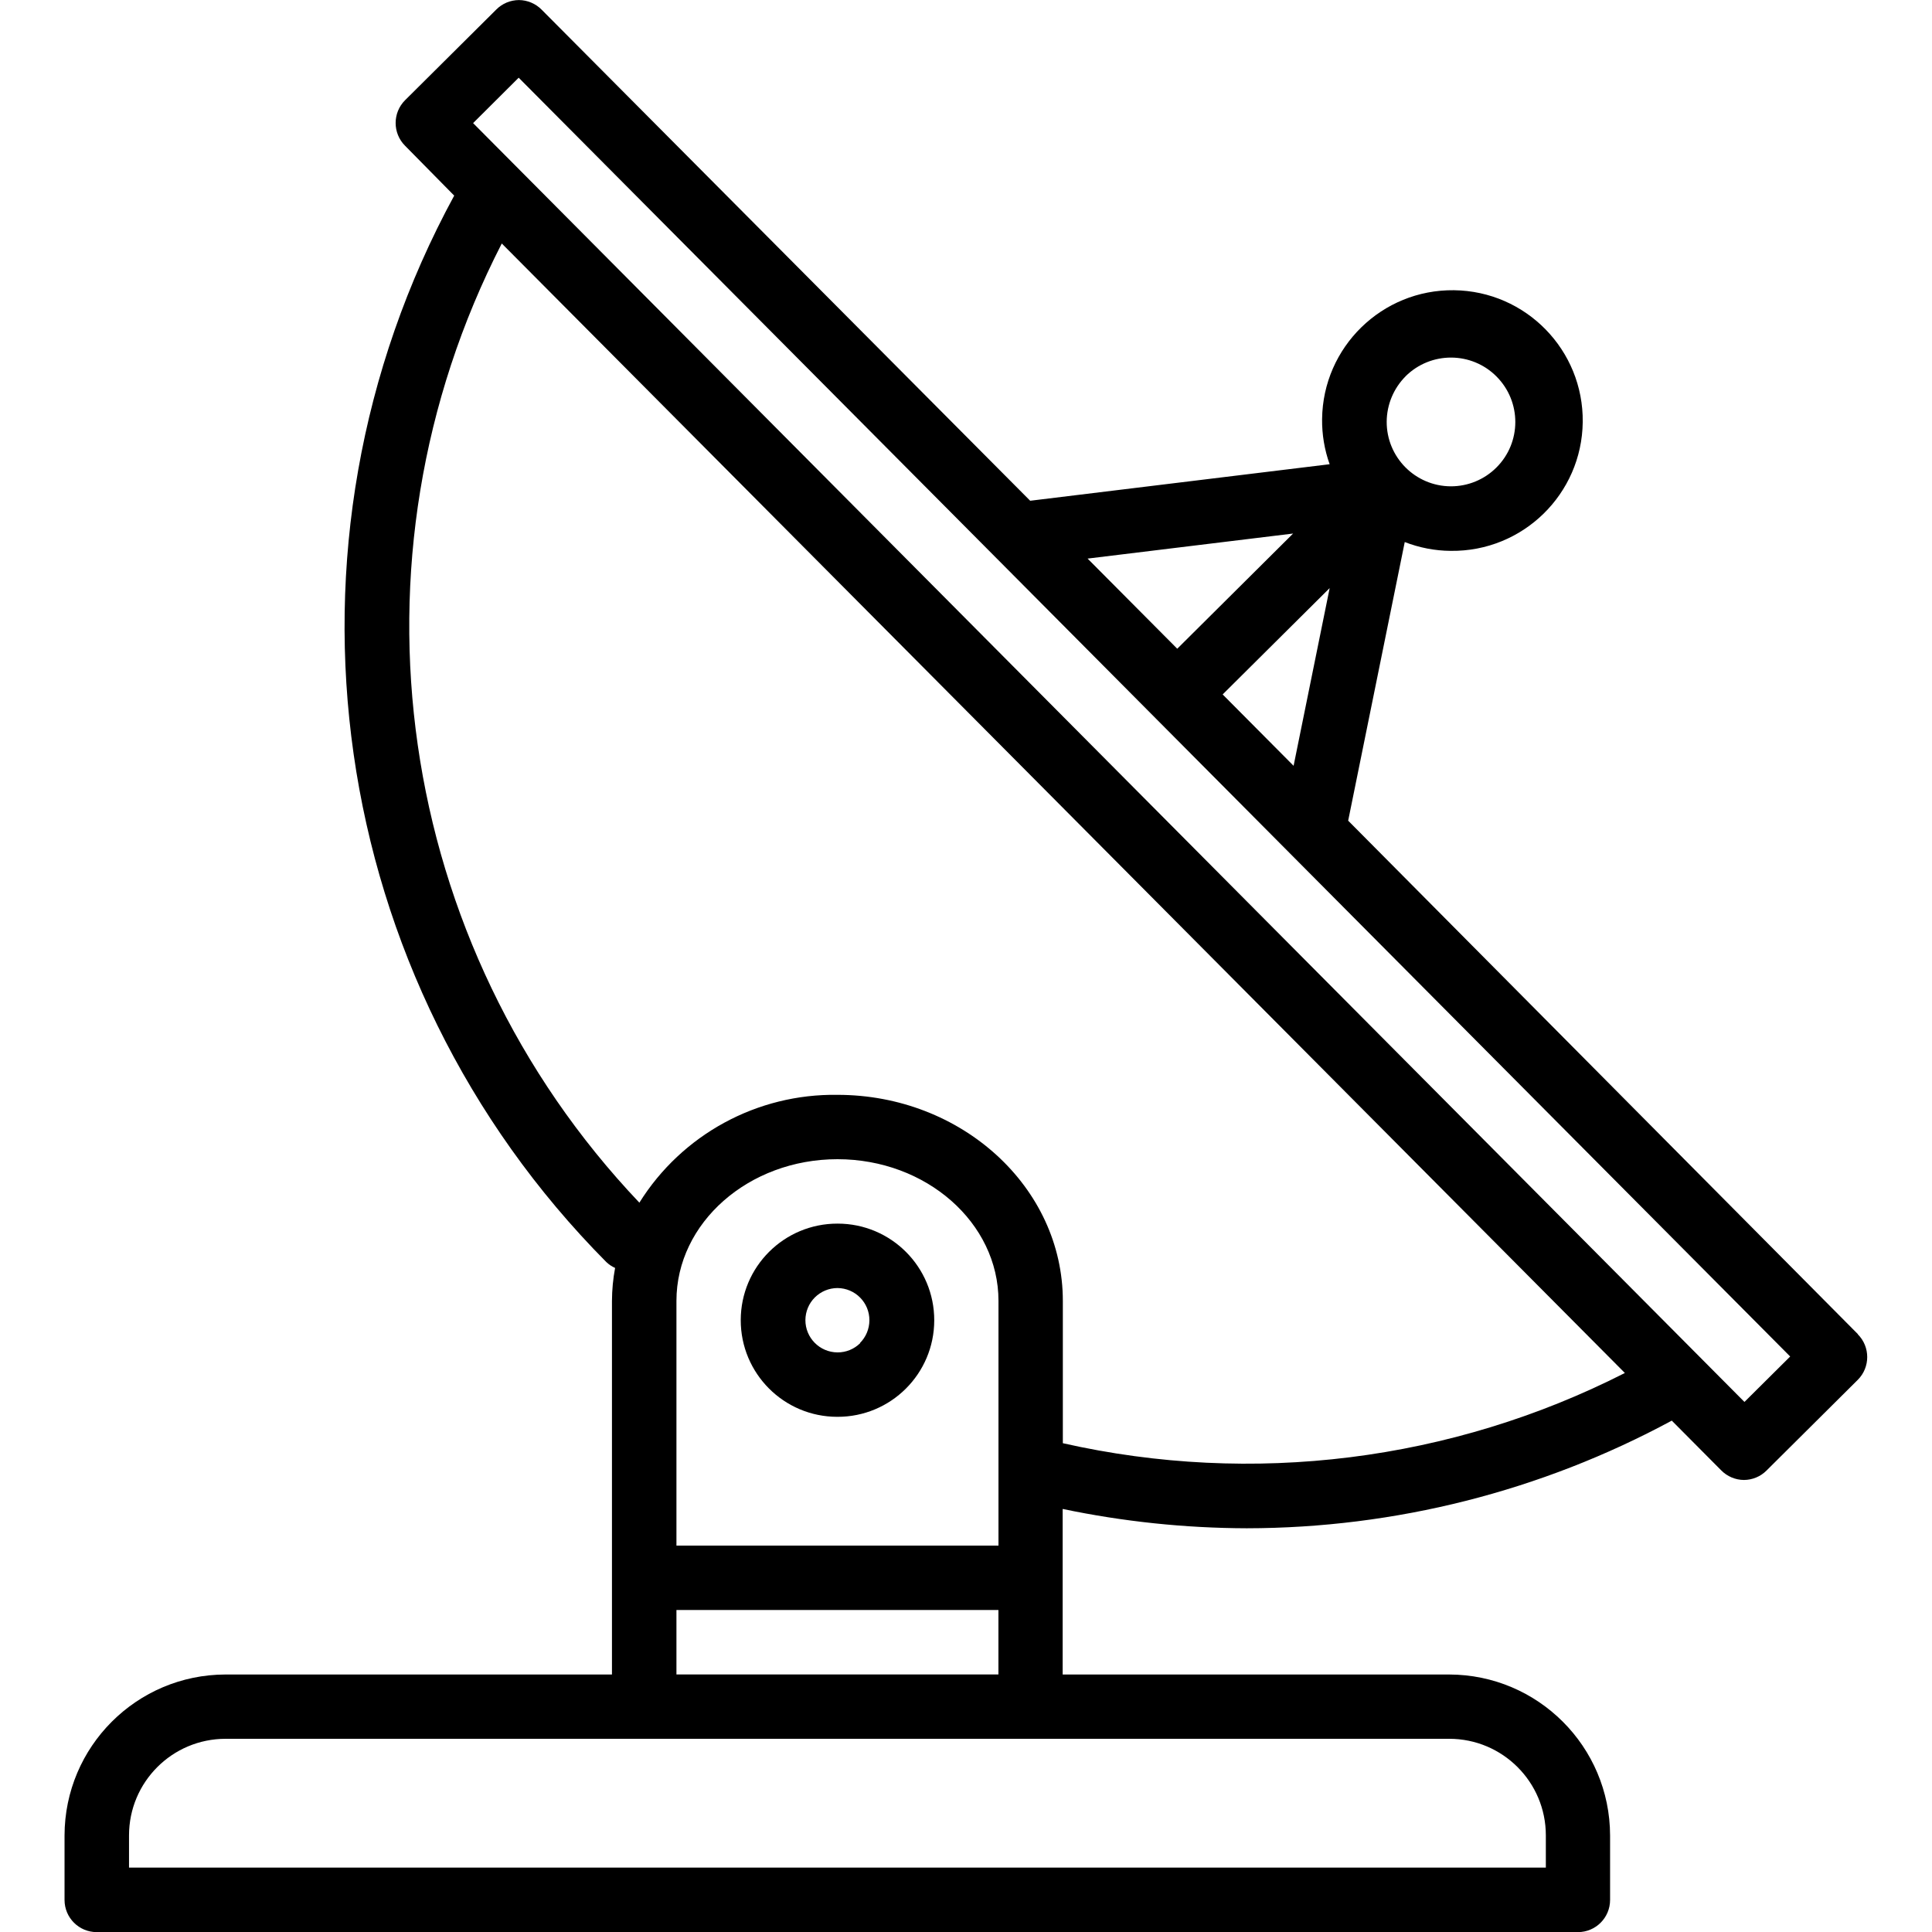
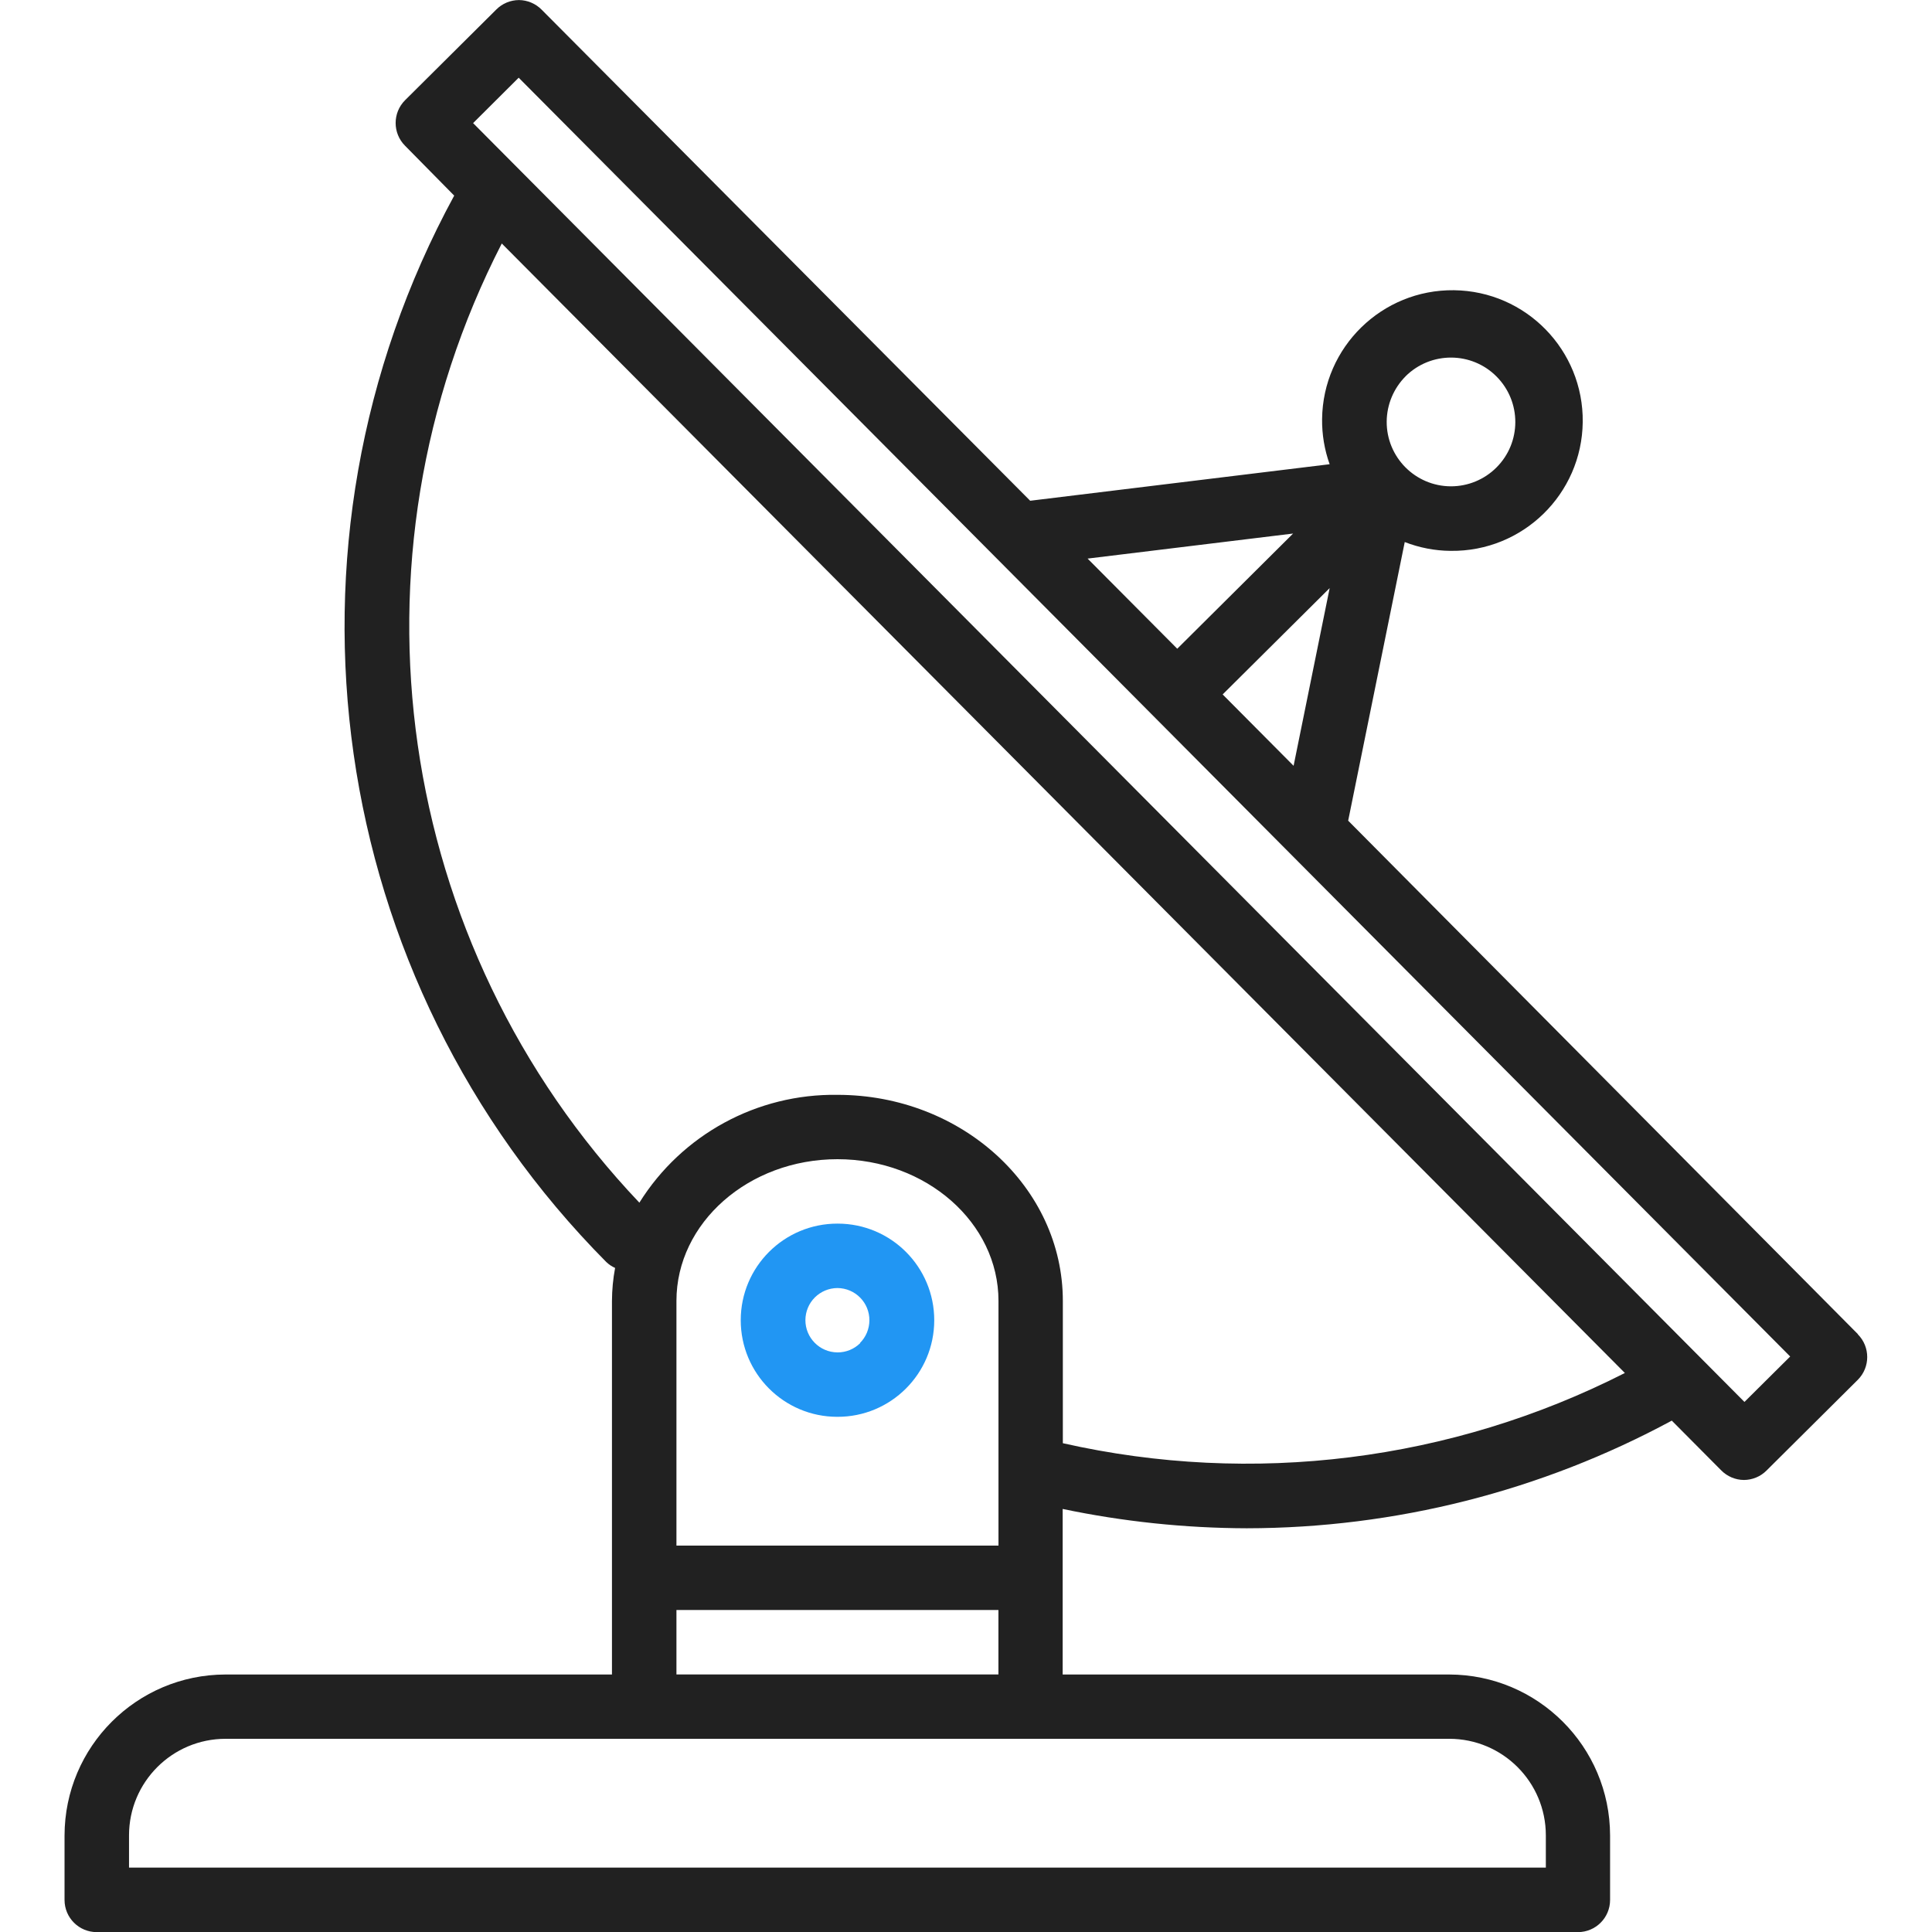
<svg xmlns="http://www.w3.org/2000/svg" version="1.1" width="32" height="32" viewBox="0 0 32 32">
-   <path d="M30.773 22.098l-8.443-8.505 0.937-4.615c0.242 0.094 0.499 0.144 0.758 0.146h0.006c1.192 0.014 2.17-0.941 2.184-2.133s-0.941-2.17-2.133-2.184c-1.192-0.014-2.17 0.941-2.184 2.133-0.003 0.255 0.039 0.509 0.125 0.749l-4.96 0.605-8.091-8.133c-0.099-0.101-0.235-0.159-0.377-0.16-0.14 0.001-0.274 0.056-0.373 0.155l-1.513 1.504c-0.208 0.208-0.208 0.546 0 0.754l0.814 0.826c-3.153 5.798-2.129 12.978 2.519 17.663 0.043 0.041 0.092 0.074 0.146 0.098-0.034 0.18-0.051 0.364-0.052 0.547v6.187h-6.4c-1.472 0.002-2.665 1.195-2.667 2.667v1.067c0 0.295 0.239 0.533 0.533 0.533h24.533c0.295 0 0.533-0.239 0.533-0.533v-1.067c-0.002-1.472-1.195-2.665-2.667-2.667h-6.4v-2.742c1.003 0.21 2.024 0.317 3.049 0.32 2.458-0.003 4.877-0.615 7.040-1.783l0.818 0.823c0.099 0.101 0.235 0.159 0.377 0.16 0.14-0.001 0.274-0.056 0.373-0.155l1.513-1.504c0.208-0.208 0.208-0.546 0-0.754zM23.28 6.233c0.418-0.415 1.093-0.414 1.508 0.004s0.414 1.093-0.004 1.508c-0.2 0.199-0.47 0.31-0.752 0.31h-0.003c-0.589-0.003-1.064-0.483-1.061-1.072 0.002-0.282 0.115-0.552 0.314-0.751h-0.002zM22.024 9.738l-0.598 2.946-1.175-1.182 1.774-1.763zM21.419 8.836l-1.92 1.909-1.485-1.493 3.405-0.415zM24.004 28.8c0.884 0 1.6 0.716 1.6 1.6v0.533h-23.467v-0.533c0-0.884 0.716-1.6 1.6-1.6h20.267zM16.537 26.667v1.067h-5.333v-1.067h5.333zM11.204 25.6v-4.053c0-1.294 1.196-2.347 2.667-2.347s2.667 1.053 2.667 2.347v4.053h-5.333zM17.604 23.904v-2.357c0-1.882-1.675-3.413-3.733-3.413-1.331-0.020-2.576 0.657-3.281 1.786-4.058-4.274-4.971-10.645-2.279-15.887l18.602 18.708c-2.872 1.461-6.165 1.873-9.309 1.163zM28.893 23.22l-21.057-21.181 0.755-0.752 7.935 7.98c0.004 0 0.006 0.007 0.010 0.010l13.115 13.191-0.757 0.752z" />
-   <path d="M13.876 20.267h-0.005c-0.884-0.001-1.601 0.714-1.602 1.598s0.714 1.601 1.598 1.602h0.005c0.884 0.001 1.601-0.714 1.602-1.598s-0.714-1.601-1.598-1.602zM14.249 22.245c-0.1 0.1-0.236 0.156-0.378 0.155-0.295-0.002-0.532-0.242-0.531-0.536 0.001-0.141 0.057-0.276 0.157-0.375s0.233-0.154 0.373-0.155c0.295 0.002 0.532 0.241 0.53 0.536-0.001 0.141-0.057 0.276-0.157 0.375h0.005z" />
+   <path fill="#212121" d="M30.773 22.098l-8.443-8.505 0.937-4.615c0.242 0.094 0.499 0.144 0.758 0.146h0.006c1.192 0.014 2.17-0.941 2.184-2.133s-0.941-2.17-2.133-2.184c-1.192-0.014-2.17 0.941-2.184 2.133-0.003 0.255 0.039 0.509 0.125 0.749l-4.96 0.605-8.091-8.133c-0.099-0.101-0.235-0.159-0.377-0.16-0.14 0.001-0.274 0.056-0.373 0.155l-1.513 1.504c-0.208 0.208-0.208 0.546 0 0.754l0.814 0.826c-3.153 5.798-2.129 12.978 2.519 17.663 0.043 0.041 0.092 0.074 0.146 0.098-0.034 0.18-0.051 0.364-0.052 0.547v6.187h-6.4c-1.472 0.002-2.665 1.195-2.667 2.667v1.067c0 0.295 0.239 0.533 0.533 0.533h24.533c0.295 0 0.533-0.239 0.533-0.533v-1.067c-0.002-1.472-1.195-2.665-2.667-2.667h-6.4v-2.742c1.003 0.21 2.024 0.317 3.049 0.32 2.458-0.003 4.877-0.615 7.040-1.783l0.818 0.823c0.099 0.101 0.235 0.159 0.377 0.16 0.14-0.001 0.274-0.056 0.373-0.155l1.513-1.504c0.208-0.208 0.208-0.546 0-0.754zM23.28 6.233c0.418-0.415 1.093-0.414 1.508 0.004s0.414 1.093-0.004 1.508c-0.2 0.199-0.47 0.31-0.752 0.31h-0.003c-0.589-0.003-1.064-0.483-1.061-1.072 0.002-0.282 0.115-0.552 0.314-0.751h-0.002zM22.024 9.738l-0.598 2.946-1.175-1.182 1.774-1.763zM21.419 8.836l-1.92 1.909-1.485-1.493 3.405-0.415zM24.004 28.8c0.884 0 1.6 0.716 1.6 1.6v0.533h-23.467v-0.533c0-0.884 0.716-1.6 1.6-1.6h20.267zM16.537 26.667v1.067h-5.333v-1.067h5.333zM11.204 25.6v-4.053c0-1.294 1.196-2.347 2.667-2.347s2.667 1.053 2.667 2.347v4.053h-5.333zM17.604 23.904v-2.357c0-1.882-1.675-3.413-3.733-3.413-1.331-0.020-2.576 0.657-3.281 1.786-4.058-4.274-4.971-10.645-2.279-15.887l18.602 18.708c-2.872 1.461-6.165 1.873-9.309 1.163zM28.893 23.22l-21.057-21.181 0.755-0.752 7.935 7.98c0.004 0 0.006 0.007 0.010 0.010l13.115 13.191-0.757 0.752z" />
+   <path fill="#2196f3" d="M13.876 20.267h-0.005c-0.884-0.001-1.601 0.714-1.602 1.598s0.714 1.601 1.598 1.602h0.005c0.884 0.001 1.601-0.714 1.602-1.598s-0.714-1.601-1.598-1.602zM14.249 22.245c-0.1 0.1-0.236 0.156-0.378 0.155-0.295-0.002-0.532-0.242-0.531-0.536 0.001-0.141 0.057-0.276 0.157-0.375s0.233-0.154 0.373-0.155c0.295 0.002 0.532 0.241 0.53 0.536-0.001 0.141-0.057 0.276-0.157 0.375h0.005z" />
</svg>
